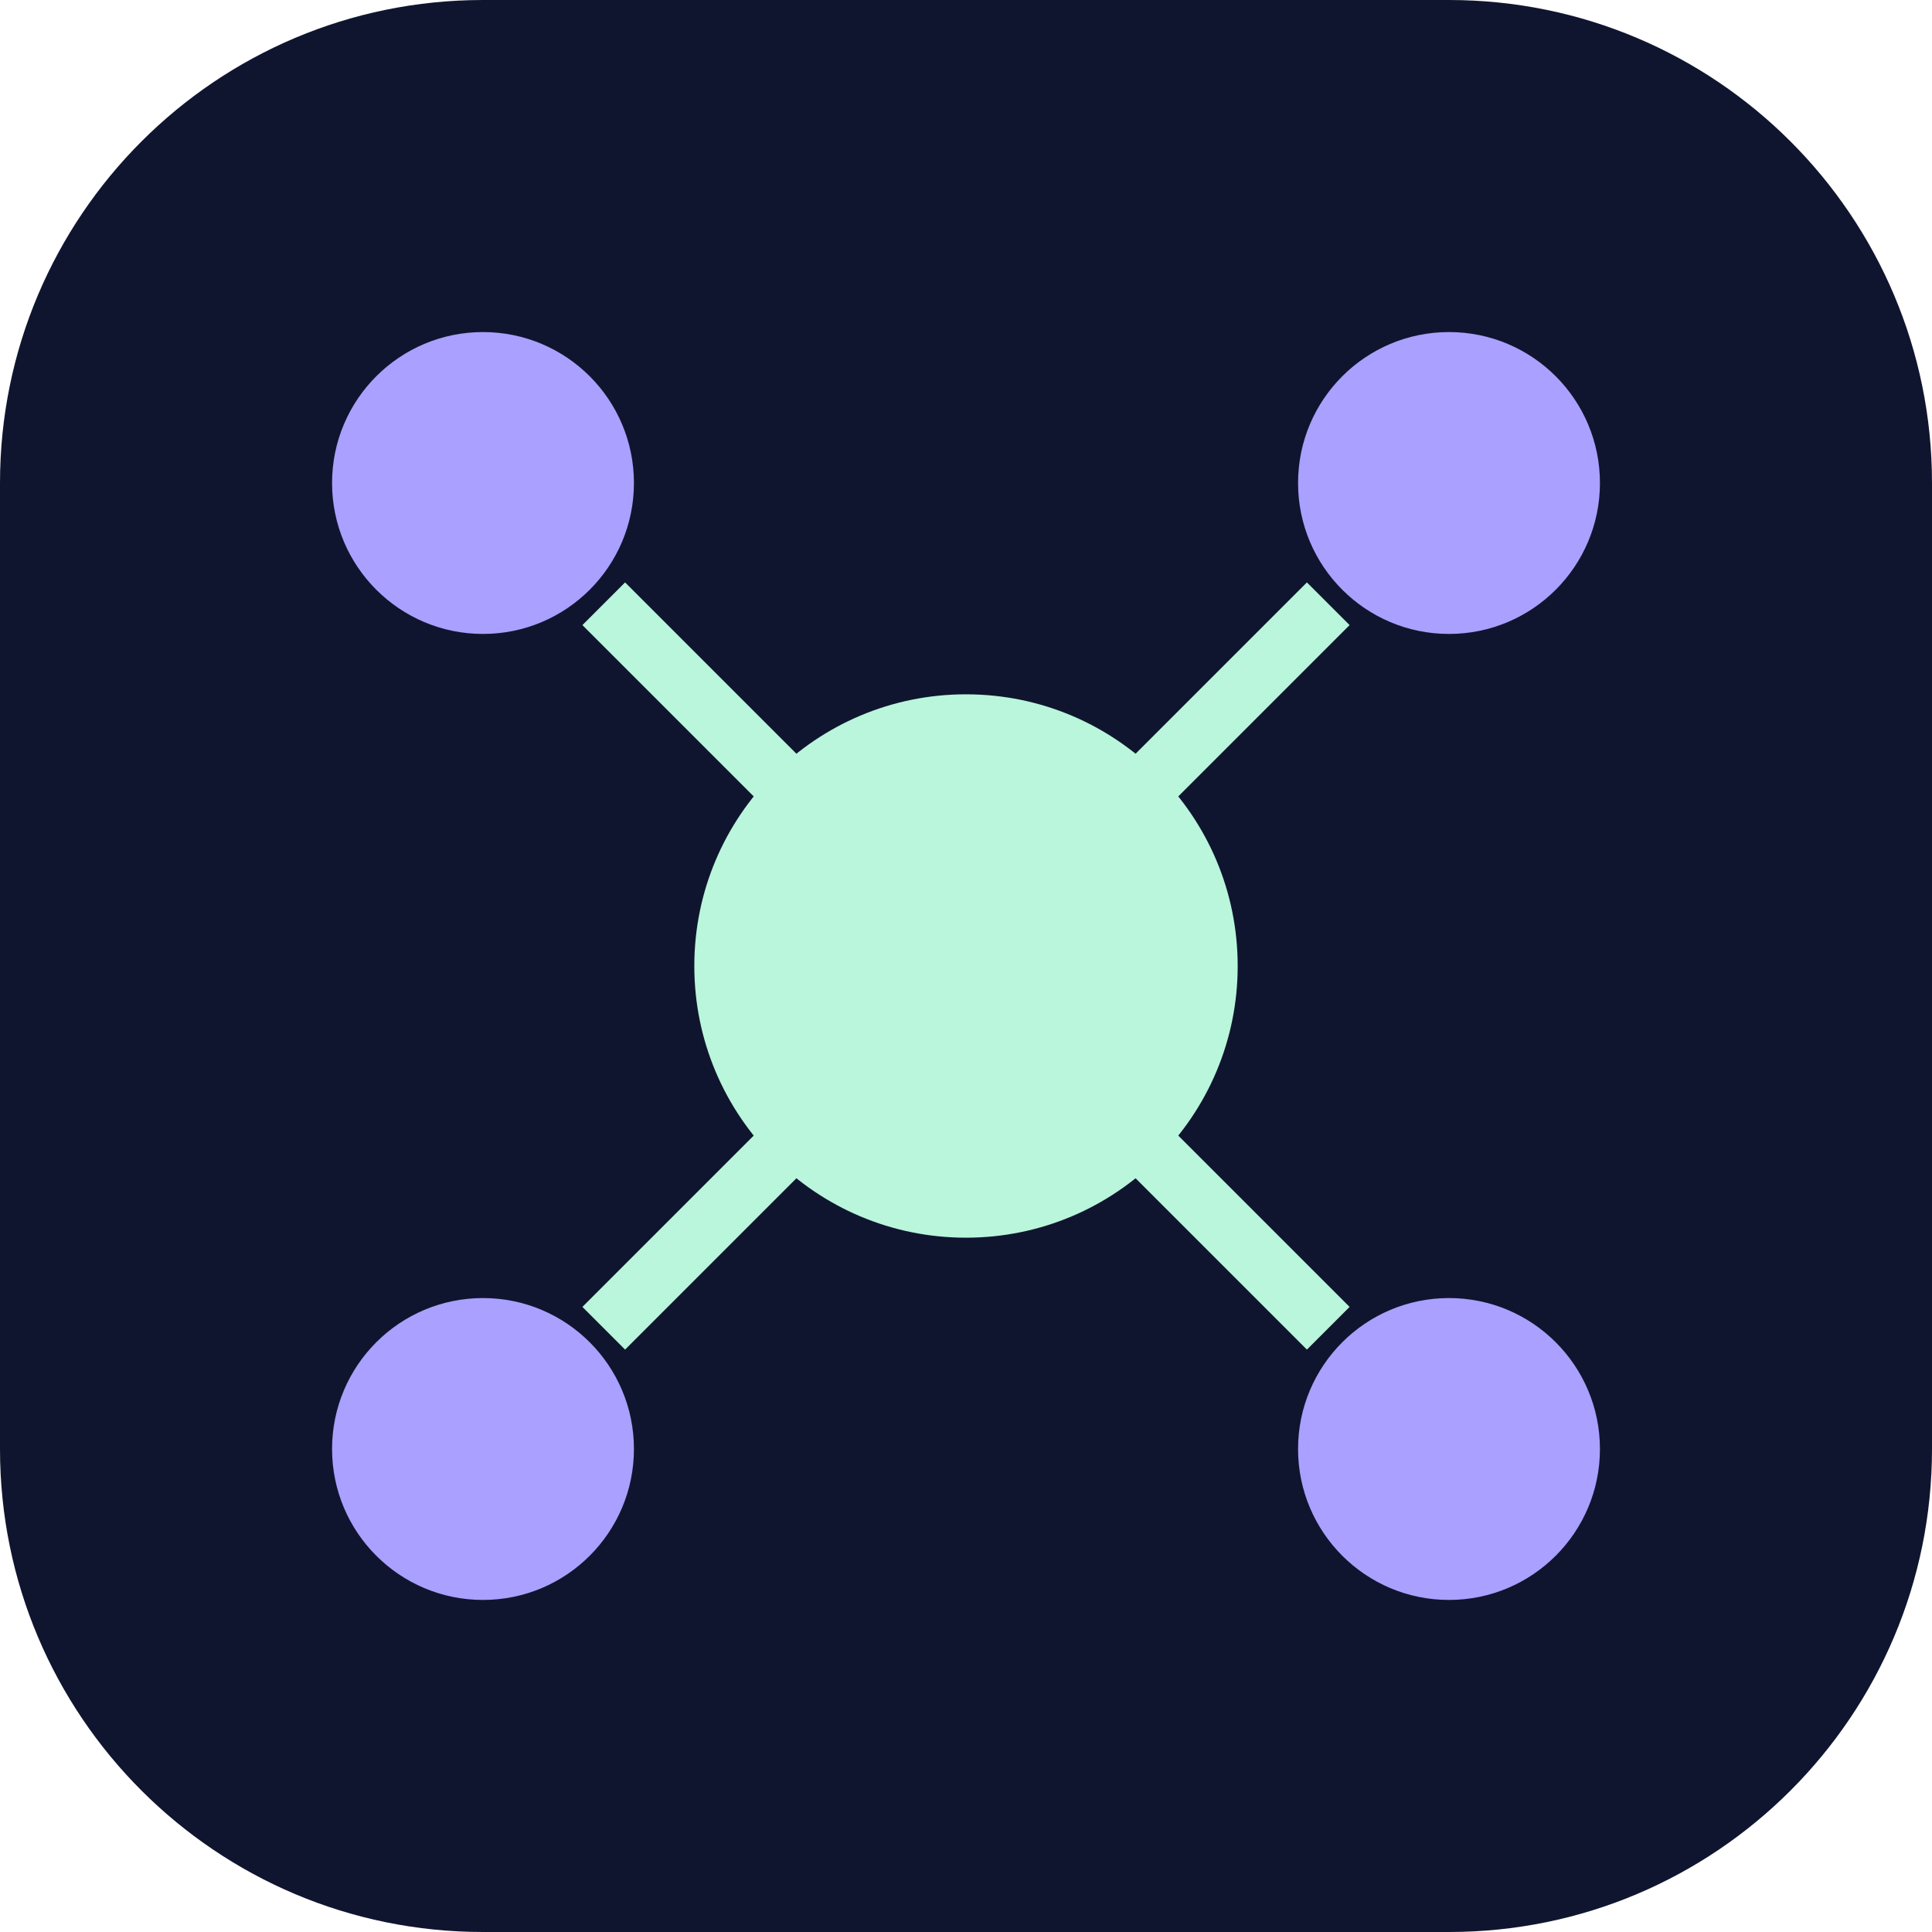
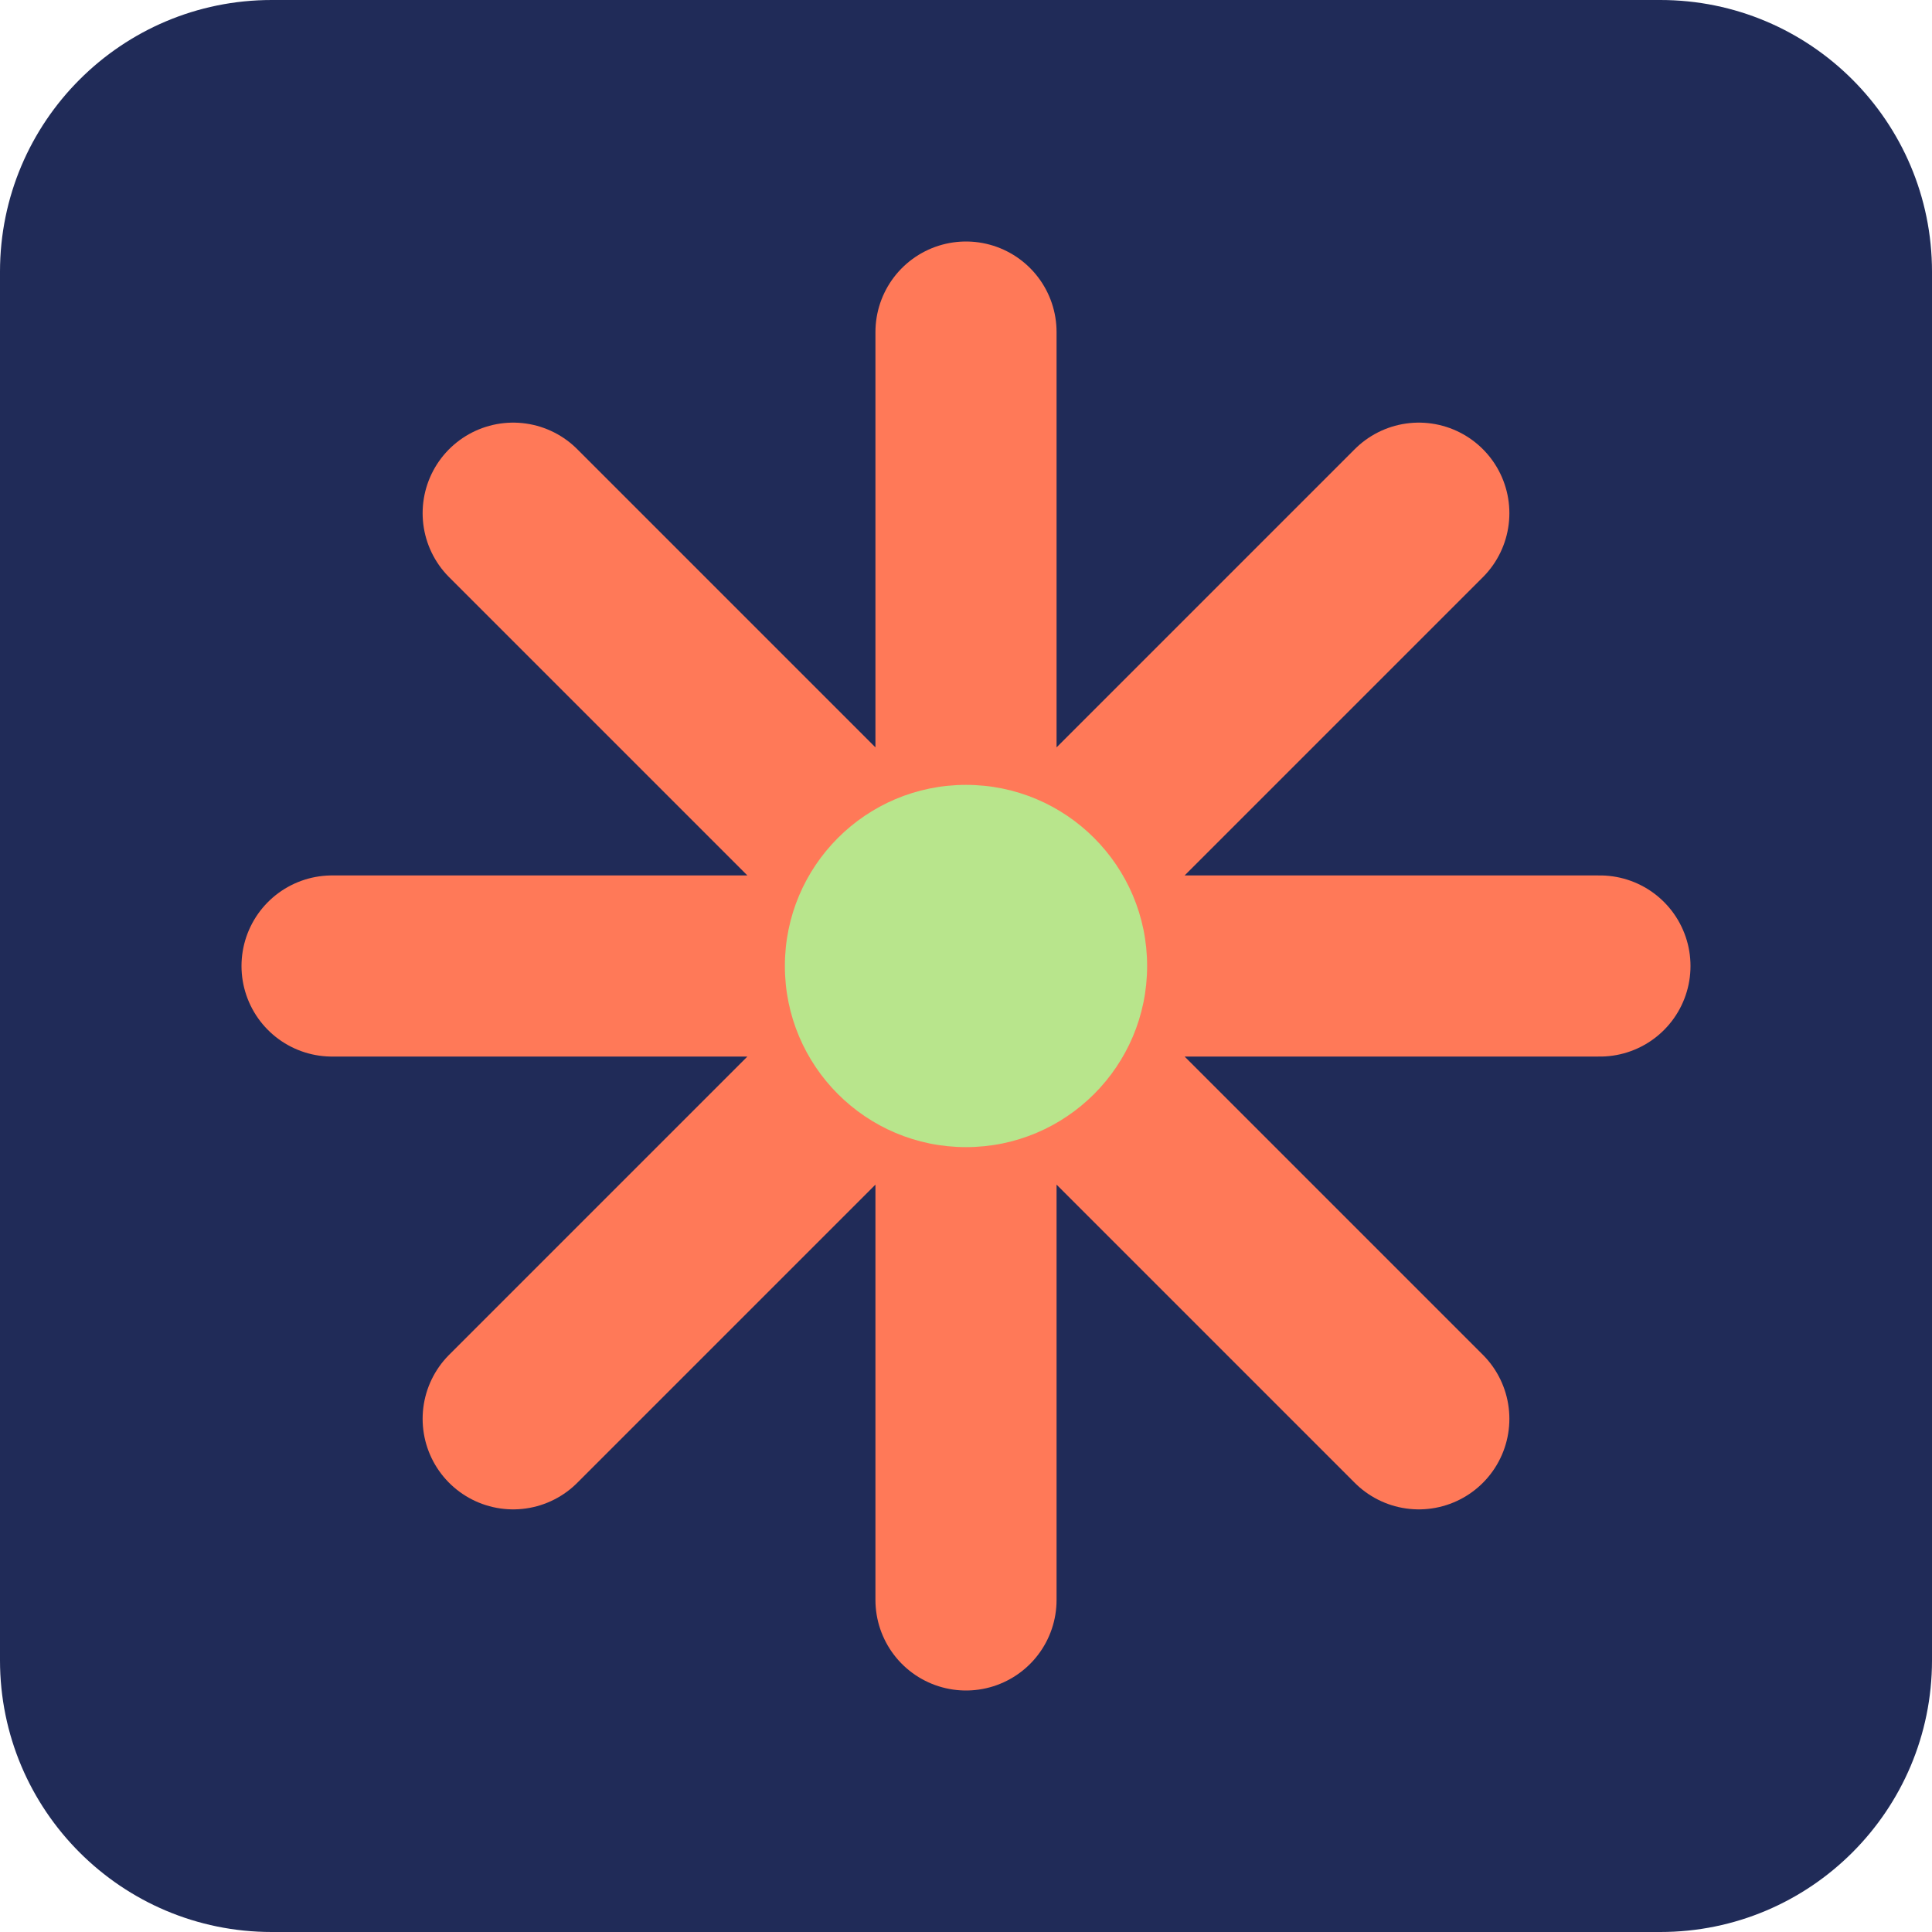
<svg xmlns="http://www.w3.org/2000/svg" viewBox="0 0 64 64">
-   <rect width="64" height="64" rx="16" fill="#10152f" />
-   <circle cx="32" cy="32" r="9" fill="#b9f6dc" />
-   <circle cx="16" cy="16" r="5" fill="#aaa0ff" />
-   <circle cx="48" cy="16" r="5" fill="#aaa0ff" />
-   <circle cx="16" cy="48" r="5" fill="#aaa0ff" />
-   <circle cx="48" cy="48" r="5" fill="#aaa0ff" />
-   <path d="M20 20 26 26m18-6-6 6M20 44l6-6m18 6-6-6" stroke="#b9f6dc" stroke-width="2" />
+   <rect width="64" height="64" rx="9" fill="#202b58" />
+   <path d="M32 11v42M11 32h42M17 17l30 30M47 17 17 47" stroke="#ff7958" stroke-width="6" stroke-linecap="round" />
+   <circle cx="32" cy="32" r="6" fill="#b8e58c" />
</svg>
